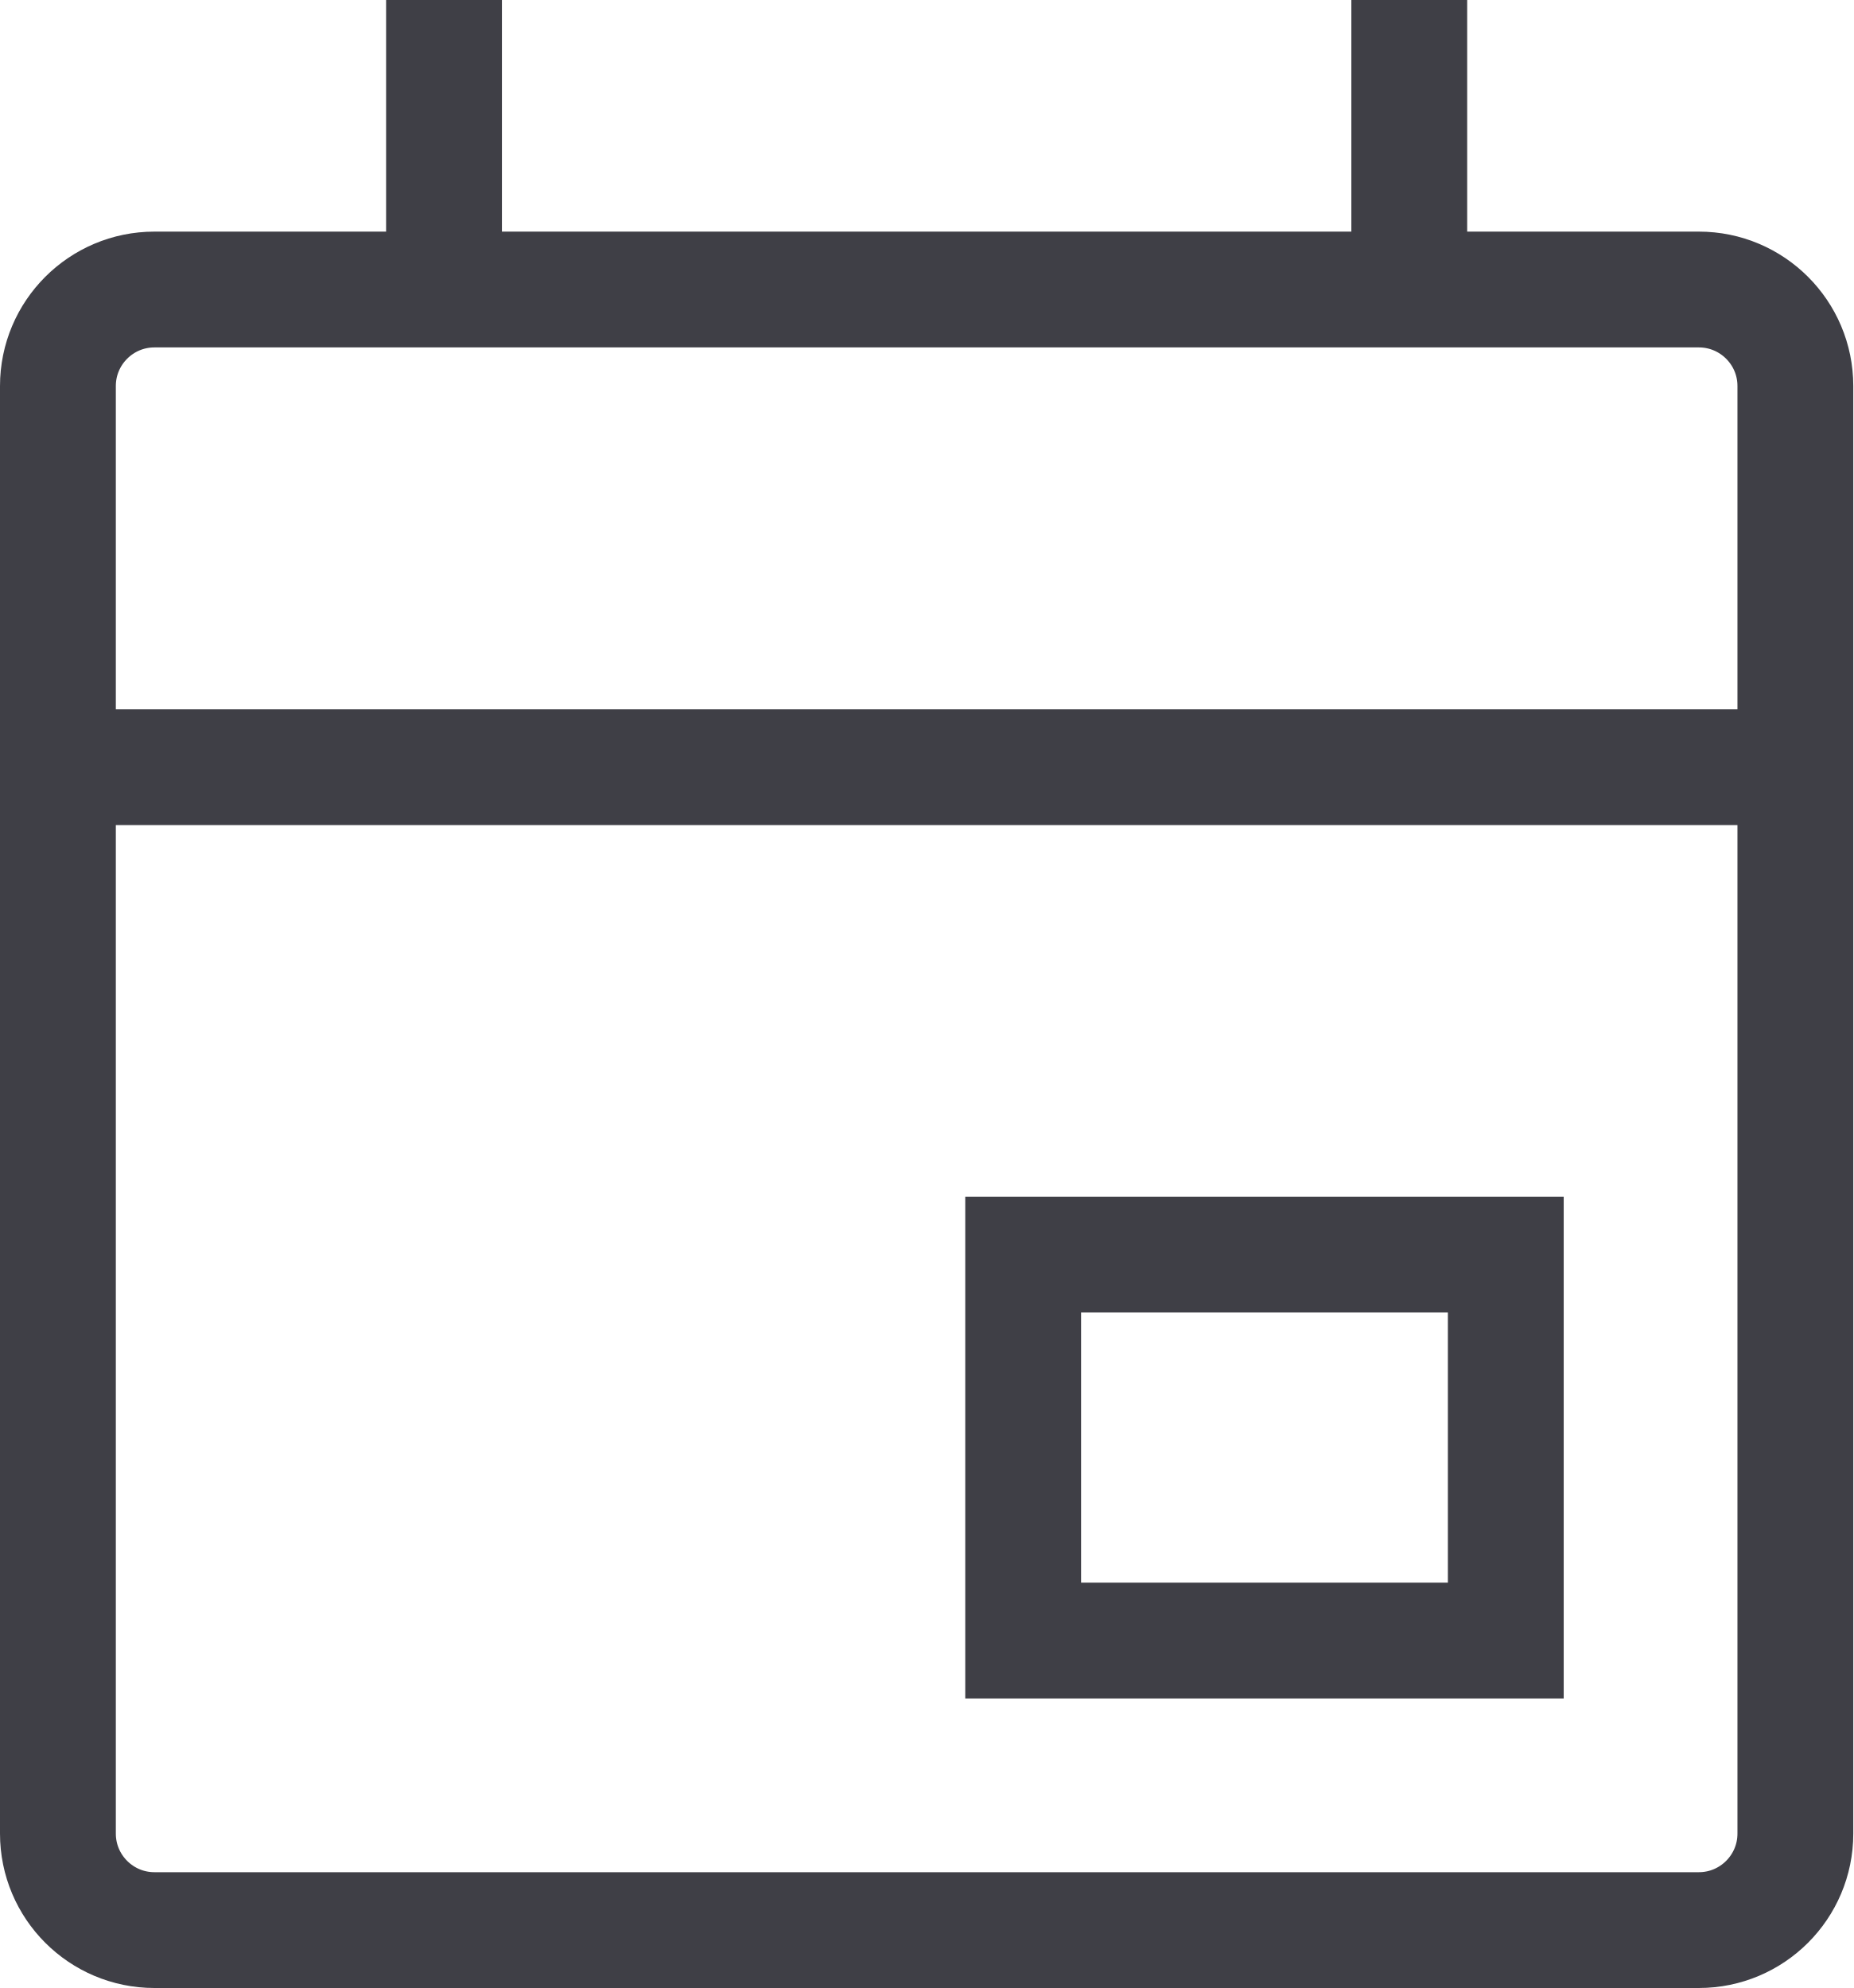
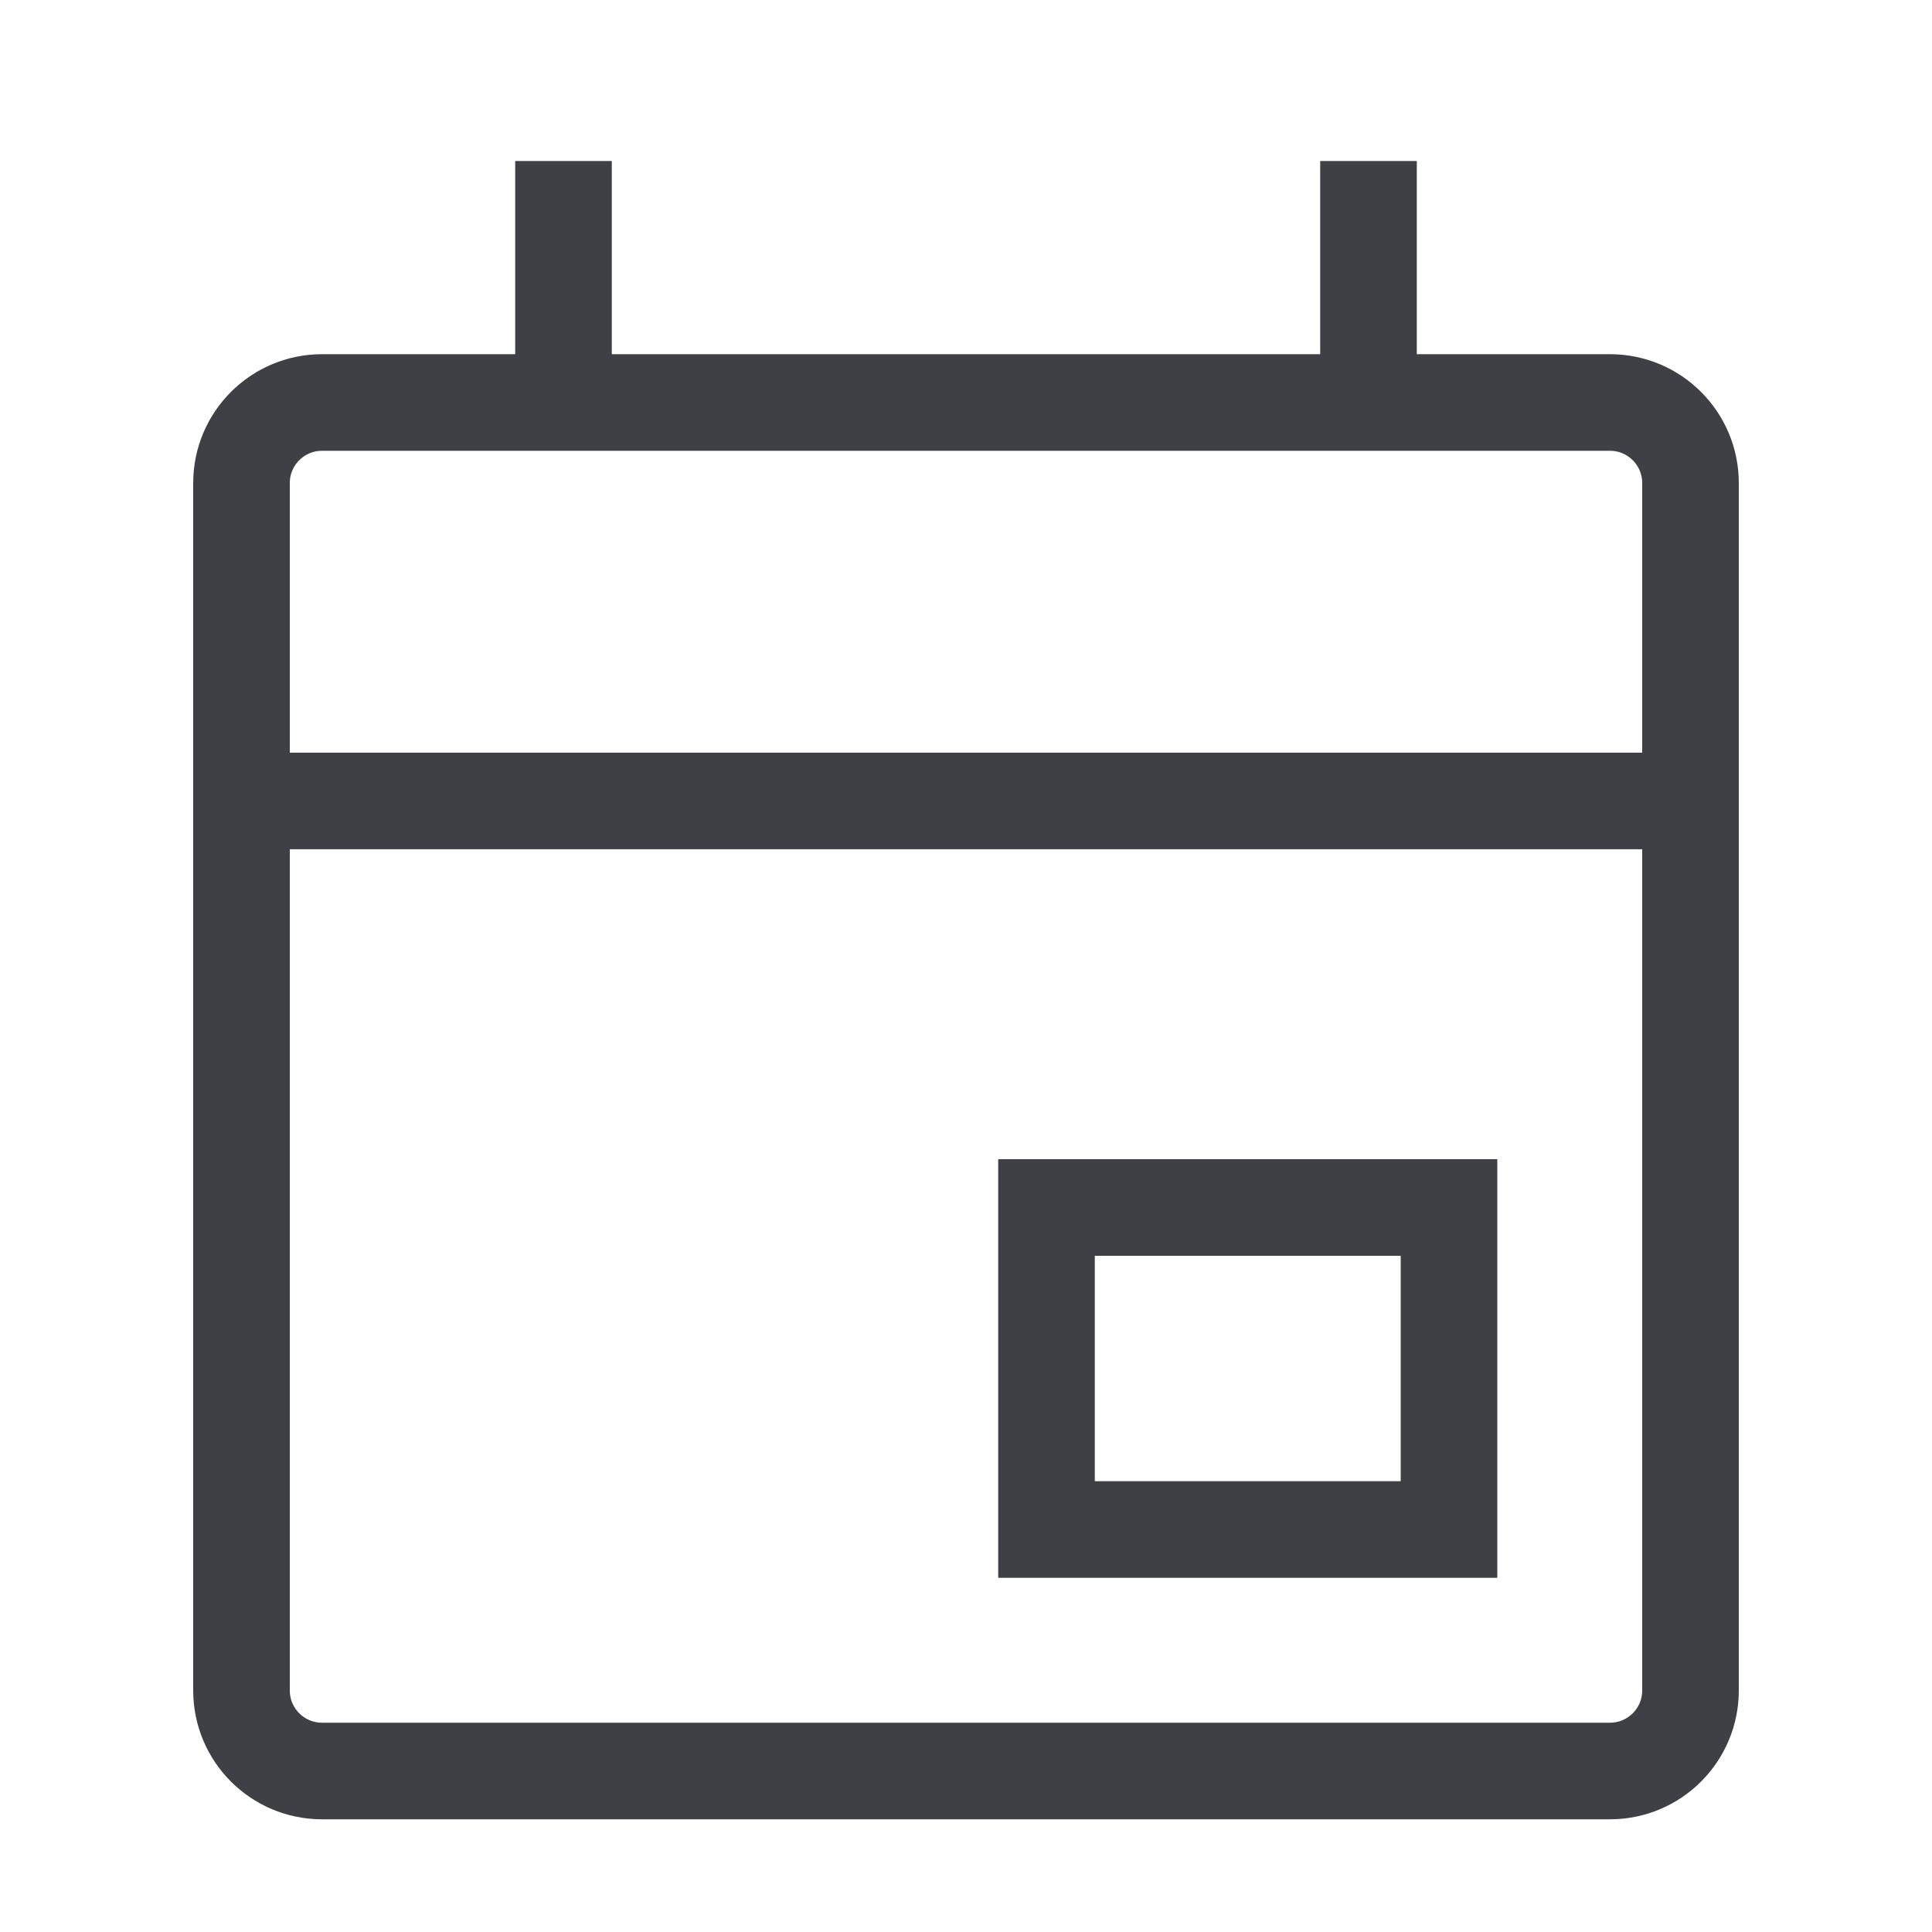
- <svg xmlns="http://www.w3.org/2000/svg" preserveAspectRatio="none" width="100%" height="100%" overflow="visible" style="display: block;" viewBox="0 0 19.2 20.6" fill="none">
-   <path id="Calendar Event" d="M18.6 7.95V4C18.6 3.448 18.152 3 17.6 3H14.6M18.6 7.95H0.6M18.6 7.95V19C18.6 19.552 18.152 20 17.6 20H1.6C1.048 20 0.6 19.552 0.6 19V7.95M0.6 7.95V4C0.6 3.448 1.048 3 1.6 3H4.6M4.6 3V0M4.6 3H14.6M14.6 3V0M15.6 17H10.6V13H15.6V17Z" stroke="#3F3F46" stroke-width="1.2" />
+ <svg xmlns="http://www.w3.org/2000/svg" width="24" height="24" viewBox="0 0 24 24" fill="none">
+   <path d="M21 9.95V6C21 5.448 20.552 5 20 5H17M21 9.95H3M21 9.95V21C21 21.552 20.552 22 20 22H4C3.448 22 3 21.552 3 21V9.95M3 9.95V6C3 5.448 3.448 5 4 5H7M7 5V2M7 5H17M17 5V2M18 19H13V15H18V19Z" stroke="#3F3F46" stroke-width="1.2" />
</svg>
